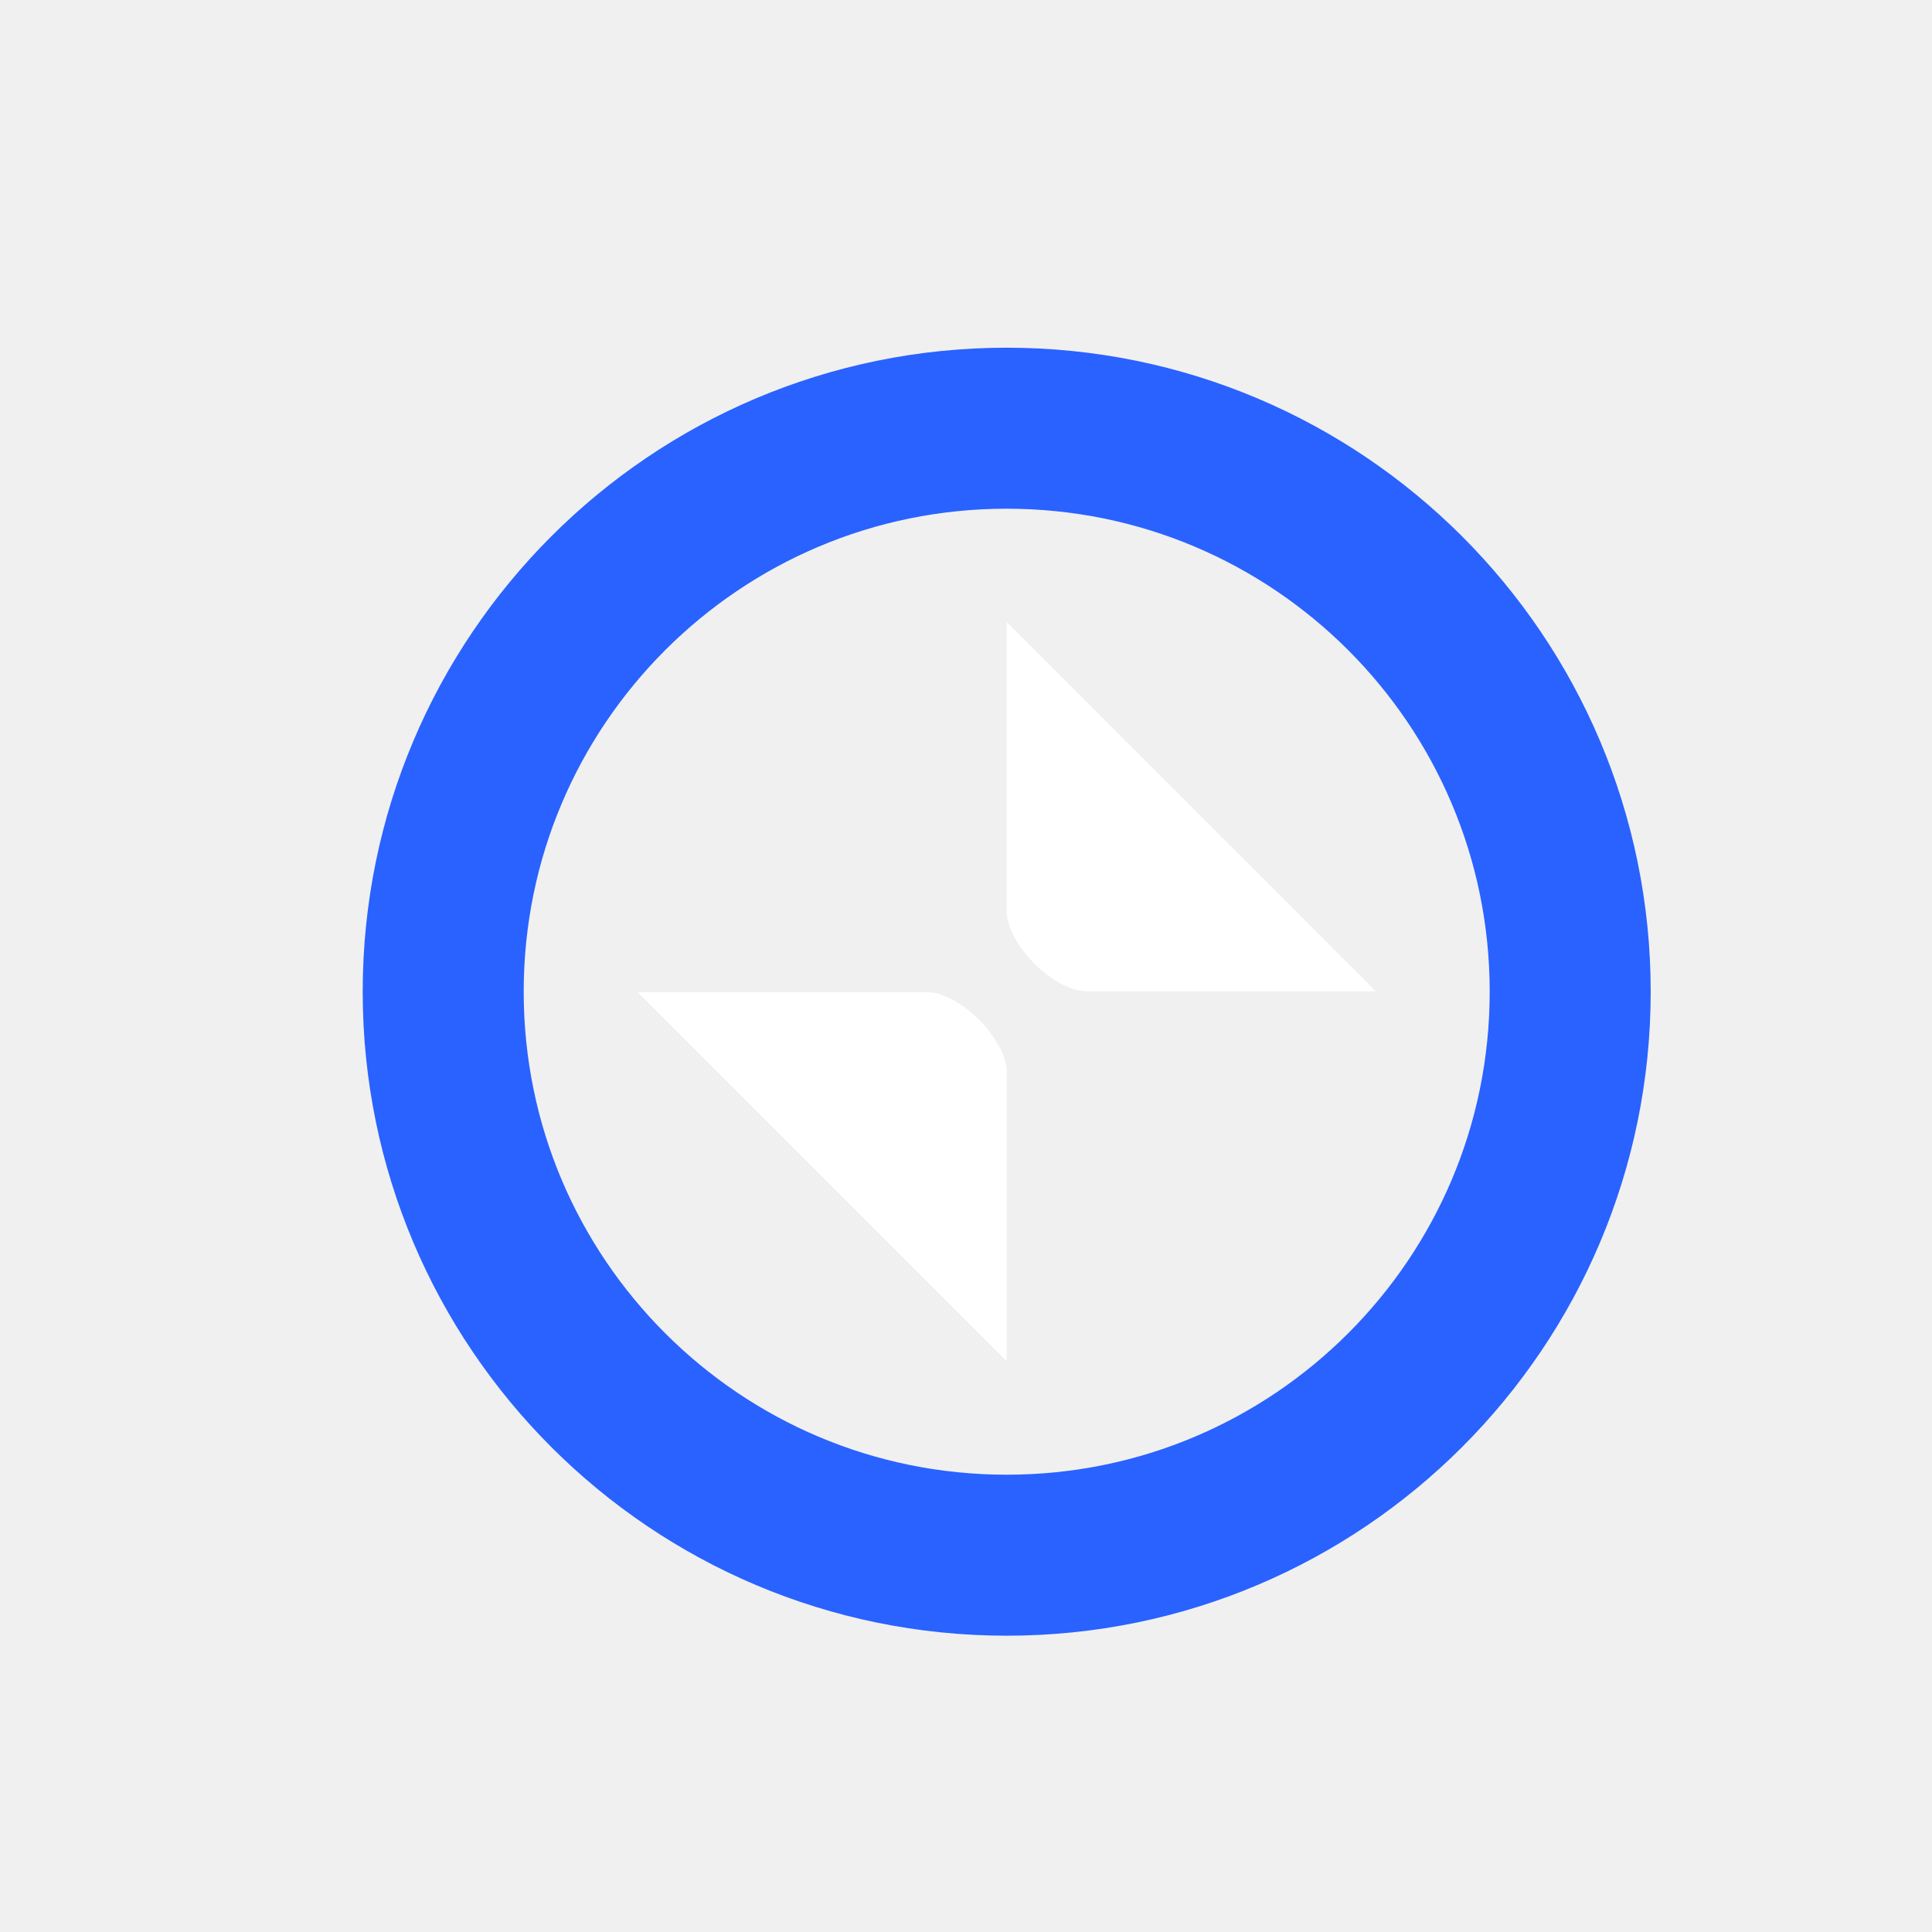
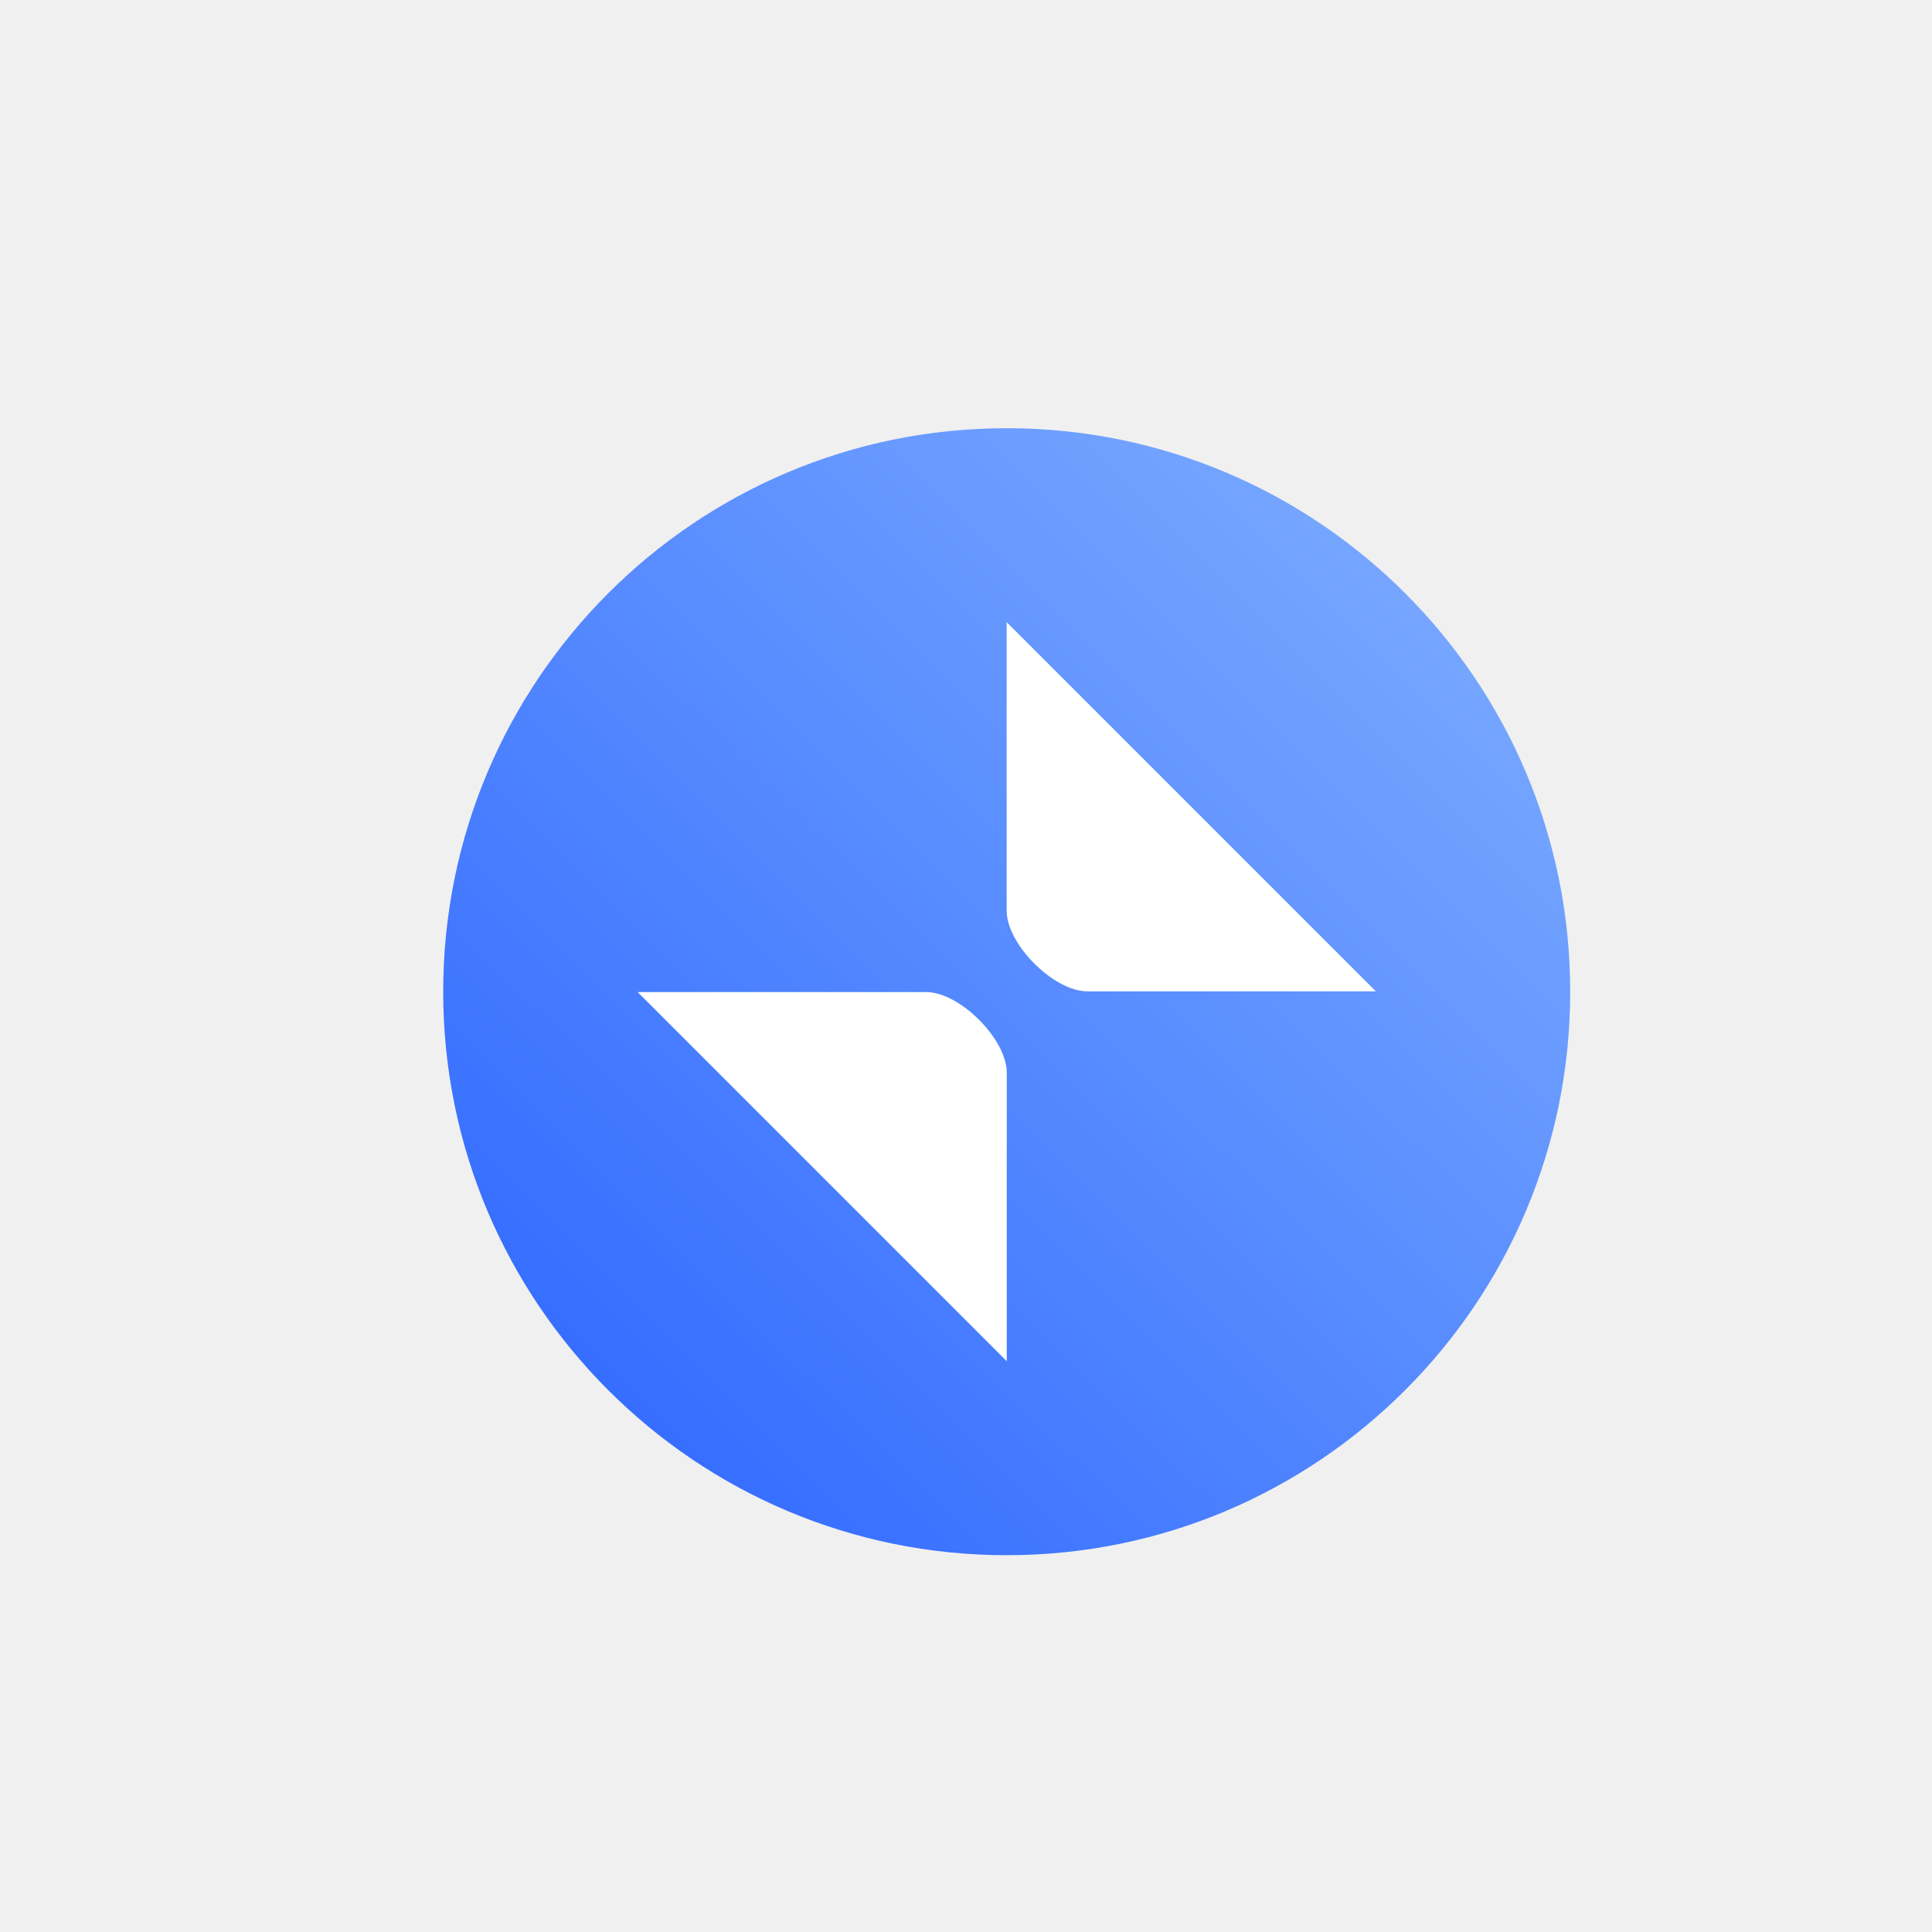
<svg xmlns="http://www.w3.org/2000/svg" xmlns:xlink="http://www.w3.org/1999/xlink" width="24" height="24" id="svg4428" version="1.1">
  <defs id="defs4430">
+     <linearGradient id="linearGradient966">
+       <stop style="stop-color:#2962ff;stop-opacity:1" offset="0" id="stop962" />
+       <stop style="stop-color:#82b1ff;stop-opacity:1" offset="1" id="stop964" />
+     </linearGradient>
+     <linearGradient id="linearGradient909">
+       <stop style="stop-color:#757575;stop-opacity:1" offset="0" id="stop905" />
+       <stop style="stop-color:#bdbdbd;stop-opacity:1" offset="1" id="stop907" />
+     </linearGradient>
    <linearGradient id="linearGradient3868">
      <stop style="stop-color:#5a5a5a;stop-opacity:1;" offset="0" id="stop3870" />
      <stop style="stop-color:#646464;stop-opacity:1;" offset="1" id="stop3872" />
    </linearGradient>
    <linearGradient id="linearGradient3813">
      <stop style="stop-color:#666666;stop-opacity:1;" offset="0" id="stop3815" />
      <stop style="stop-color:#636363;stop-opacity:1;" offset="1" id="stop3817" />
    </linearGradient>
    <linearGradient id="linearGradient3787">
      <stop style="stop-color:#e5e5df;stop-opacity:1;" offset="0" id="stop3789" />
      <stop style="stop-color:#dadad4;stop-opacity:1;" offset="1" id="stop3791" />
    </linearGradient>
    <linearGradient id="linearGradient3806-3-5-6">
      <stop style="stop-color:#303030;stop-opacity:1;" offset="0" id="stop3808-6-9-1" />
      <stop style="stop-color:#232323;stop-opacity:1;" offset="1" id="stop3810-4-6-3" />
    </linearGradient>
    <linearGradient xlink:href="#linearGradient3787" id="linearGradient3793" x1="40" y1="1044.362" x2="40" y2="1032.362" gradientUnits="userSpaceOnUse" />
    <linearGradient xlink:href="#linearGradient3787" id="linearGradient3828" gradientUnits="userSpaceOnUse" x1="40" y1="1044.362" x2="40" y2="1032.362" gradientTransform="matrix(1.166667,0,0,1.076923,-6.5,-80.33555)" />
    <linearGradient xlink:href="#linearGradient3787-8" id="linearGradient3835" gradientUnits="userSpaceOnUse" gradientTransform="matrix(1.166667,0,0,1.076923,-35.5,-1105.698)" x1="40" y1="1044.362" x2="40" y2="1032.362" />
    <linearGradient xlink:href="#linearGradient3787-8" id="linearGradient3835-4" gradientUnits="userSpaceOnUse" gradientTransform="matrix(1.166667,0,0,1.076923,-35.5,-1105.698)" x1="40" y1="1044.362" x2="40" y2="1032.362" />
    <linearGradient id="linearGradient3787-8">
      <stop style="stop-color:#f5f5ee;stop-opacity:1;" offset="0" id="stop3789-2" />
      <stop style="stop-color:#e6e6df;stop-opacity:1;" offset="1" id="stop3791-6" />
    </linearGradient>
    <linearGradient xlink:href="#linearGradient3787-8" id="linearGradient3835-3" gradientUnits="userSpaceOnUse" gradientTransform="matrix(1.166667,0,0,1.076923,-35.5,-1105.698)" x1="40" y1="1044.362" x2="40" y2="1032.362" />
    <linearGradient id="linearGradient3787-7">
      <stop style="stop-color:#f5f5ee;stop-opacity:1;" offset="0" id="stop3789-3" />
      <stop style="stop-color:#e6e6e0;stop-opacity:1;" offset="1" id="stop3791-3" />
    </linearGradient>
    <linearGradient xlink:href="#linearGradient3787" id="linearGradient3807" x1="11" y1="15.75" x2="11" y2="8.25" gradientUnits="userSpaceOnUse" />
    <linearGradient xlink:href="#linearGradient3813" id="linearGradient3819" x1="29.5" y1="15.2" x2="29.5" y2="8.8" gradientUnits="userSpaceOnUse" />
    <linearGradient xlink:href="#linearGradient4231" id="linearGradient3807-1" x1="10" y1="7" x2="10" y2="15.889" gradientUnits="userSpaceOnUse" />
    <linearGradient id="linearGradient4231">
      <stop id="stop4233" offset="0" style="stop-color:#e7e7e1;stop-opacity:1;" />
      <stop id="stop4239" offset="1" style="stop-color:#dadad3;stop-opacity:1;" />
    </linearGradient>
    <linearGradient xlink:href="#linearGradient4231-1" id="linearGradient3807-1-1" x1="10" y1="15.889" x2="10" y2="7" gradientUnits="userSpaceOnUse" />
    <linearGradient id="linearGradient4231-1">
      <stop id="stop4233-6" offset="0" style="stop-color:#e5e5de;stop-opacity:1;" />
      <stop id="stop4239-7" offset="1" style="stop-color:#dadad3;stop-opacity:1;" />
    </linearGradient>
    <linearGradient id="linearGradient4363">
      <stop style="stop-color:#979791;stop-opacity:1;" offset="0" id="stop4365" />
      <stop style="stop-color:#dadad4;stop-opacity:0;" offset="1" id="stop4367" />
    </linearGradient>
    <linearGradient id="linearGradient4363-7">
      <stop style="stop-color:#f5f5ef;stop-opacity:1;" offset="0" id="stop4365-9" />
      <stop style="stop-color:#dadad4;stop-opacity:0;" offset="1" id="stop4367-8" />
    </linearGradient>
    <linearGradient xlink:href="#linearGradient4231-7" id="linearGradient4361" gradientUnits="userSpaceOnUse" gradientTransform="matrix(1.1875,0,0,1,-41.25,0)" x1="248.632" y1="79" x2="248.632" y2="58" />
    <linearGradient id="linearGradient4231-7">
      <stop id="stop4233-4" offset="0" style="stop-color:#e6e6df;stop-opacity:1;" />
      <stop id="stop4239-8" offset="1" style="stop-color:#d1d1ca;stop-opacity:1;" />
    </linearGradient>
    <linearGradient xlink:href="#linearGradient4231-7" id="linearGradient3127" gradientUnits="userSpaceOnUse" gradientTransform="matrix(1.1875,0,0,1,-262.25,-55.99998)" x1="248.632" y1="79" x2="248.632" y2="58" />
    <linearGradient xlink:href="#linearGradient4231-7" id="linearGradient3154" gradientUnits="userSpaceOnUse" gradientTransform="matrix(1.1875,0,0,1,-262.25,-55.99998)" x1="248.632" y1="79" x2="248.632" y2="58" />
    <linearGradient xlink:href="#linearGradient4231-7" id="linearGradient3159" gradientUnits="userSpaceOnUse" gradientTransform="matrix(1.1875,0,0,1,-249.25,-54.99998)" x1="248.632" y1="79" x2="248.632" y2="58" />
    <linearGradient xlink:href="#linearGradient4231-7-9" id="linearGradient3159-0" gradientUnits="userSpaceOnUse" gradientTransform="matrix(1.1875,0,0,1,-262.25,-55.99998)" x1="248.632" y1="79" x2="248.632" y2="58" />
    <linearGradient id="linearGradient4231-7-9">
      <stop id="stop4233-4-2" offset="0" style="stop-color:#e6e6df;stop-opacity:1;" />
      <stop id="stop4239-8-9" offset="1" style="stop-color:#d1d1ca;stop-opacity:1;" />
    </linearGradient>
    <linearGradient id="linearGradient4231-5">
      <stop id="stop4233-41" offset="0" style="stop-color:#e5e5de;stop-opacity:1;" />
      <stop id="stop4239-73" offset="1" style="stop-color:#dadad3;stop-opacity:1;" />
    </linearGradient>
    <linearGradient xlink:href="#linearGradient4231-7-7" id="linearGradient3159-1" gradientUnits="userSpaceOnUse" gradientTransform="matrix(1.1875,0,0,1,-262.25,-55.99998)" x1="248.632" y1="79" x2="248.632" y2="58" />
    <linearGradient id="linearGradient4231-7-7">
      <stop id="stop4233-4-7" offset="0" style="stop-color:#e6e6df;stop-opacity:1;" />
      <stop id="stop4239-8-2" offset="1" style="stop-color:#d1d1ca;stop-opacity:1;" />
    </linearGradient>
    <linearGradient xlink:href="#linearGradient4231-73" id="linearGradient3807-1-7" x1="10" y1="15.889" x2="10" y2="7" gradientUnits="userSpaceOnUse" />
    <linearGradient id="linearGradient4231-73">
      <stop id="stop4233-1" offset="0" style="stop-color:#e5e5de;stop-opacity:1;" />
      <stop id="stop4239-85" offset="1" style="stop-color:#dadad3;stop-opacity:1;" />
    </linearGradient>
+     <linearGradient xlink:href="#linearGradient909" id="linearGradient960" x1="319.284" y1="-210.447" x2="333.222" y2="-224.42" gradientUnits="userSpaceOnUse" />
+     <linearGradient xlink:href="#linearGradient966" id="linearGradient968" x1="319.222" y1="-210.382" x2="333.179" y2="-224.41" gradientUnits="userSpaceOnUse" />
  </defs>
  <g id="layer1" transform="translate(0,-1098.52)">
    <g id="4" transform="translate(86.4,-3.2)" />
    <g transform="translate(-308.4944,1319.477)" style="display:inline" id="hover-center">
      <rect style="opacity:0;fill:#000000;fill-opacity:1;stroke:none;stroke-width:0.474;stroke-linejoin:miter;stroke-miterlimit:4;stroke-dasharray:none;stroke-opacity:1;paint-order:markers stroke fill" id="rect1579-4-9" width="16" height="16" x="313" y="-216.638" ry="1.6930764e-05" />
      <g transform="translate(-5.22207,8.780283)" id="titlebutton-restore-hover-1-7-3">
-         <path style="fill:none;fill-opacity:1;fill-rule:evenodd;stroke:#2962ff;stroke-opacity:1;stroke-width:2;stroke-miterlimit:4;stroke-dasharray:none" d="m 326.222,-210.418 c 3.866,0 7,-3.134 7,-7 0,-3.866 -3.134,-7 -7,-7 -3.866,0 -7,3.134 -7,7 0,3.866 3.134,7 7,7" id="path1005-4-6" />
+         <path style="fill:url(#linearGradient968);fill-opacity:1;fill-rule:evenodd;stroke:none;stroke-opacity:1;stroke-width:2;stroke-miterlimit:4;stroke-dasharray:none" d="m 326.222,-210.418 c 3.866,0 7,-3.134 7,-7 0,-3.866 -3.134,-7 -7,-7 -3.866,0 -7,3.134 -7,7 0,3.866 3.134,7 7,7" id="path1005-4-6" />
        <g id="g1846-43-8" transform="translate(0.00779,0.077375)" style="fill:#ffffff;fill-opacity:1">
          <path style="opacity:1;fill:#ffffff;fill-opacity:1;stroke:none;stroke-width:2;stroke-linecap:round;stroke-linejoin:round;stroke-miterlimit:4;stroke-dasharray:none;stroke-opacity:1" d="m 326.214,-222.086 v 3.586 c 0,0.415 0.585,1 1,1 h 3.586 z" id="path1031-0-0" />
          <path id="path1838-7-2" d="m 326.215,-212.905 v -3.586 c 0,-0.415 -0.585,-1 -1,-1 h -3.586 z" style="opacity:1;fill:#ffffff;fill-opacity:1;stroke:none;stroke-width:2;stroke-linecap:round;stroke-linejoin:round;stroke-miterlimit:4;stroke-dasharray:none;stroke-opacity:1" />
        </g>
      </g>
    </g>
-     <g transform="translate(-308.4944,1319.477)" style="display:inline" id="pressed-center">
+     <g transform="translate(-309.0156,1273.093)" style="display:inline" id="pressed-center">
      <rect ry="1.6930764e-05" y="-190.638" x="313" height="16" width="16" id="rect1588-8-1" style="opacity:0;fill:#000000;fill-opacity:1;stroke:none;stroke-width:0.474;stroke-linejoin:miter;stroke-miterlimit:4;stroke-dasharray:none;stroke-opacity:1;paint-order:markers stroke fill" />
      <g transform="translate(-5.22207,8.780283)" id="titlebutton-restore-active-1-6-0">
-         <path style="fill:none;fill-opacity:1;fill-rule:evenodd;stroke:#2962ff;stroke-opacity:1;stroke-width:2;stroke-miterlimit:4;stroke-dasharray:none" d="m 326.222,-184.418 c 3.866,0 7,-3.134 7,-7 0,-3.866 -3.134,-7 -7,-7 -3.866,0 -7,3.134 -7,7 0,3.866 3.134,7 7,7" id="path997-8-5" />
+         <path style="fill:#2962ff;fill-opacity:1;fill-rule:evenodd;stroke:none;stroke-width:2;stroke-miterlimit:4;stroke-dasharray:none;stroke-opacity:1" d="m 326.222,-184.418 c 3.866,0 7,-3.134 7,-7 0,-3.866 -3.134,-7 -7,-7 -3.866,0 -7,3.134 -7,7 0,3.866 3.134,7 7,7" id="path997-8-5" />
        <g transform="translate(0.00779,26.07732)" id="g1857-84-1" style="fill:#2962ff;fill-opacity:1">
-           <path id="path1853-3-1" d="m 326.214,-222.086 v 3.586 c 0,0.415 0.585,1 1,1 h 3.586 z" style="opacity:1;fill:#2962ff;fill-opacity:1;stroke:none;stroke-width:2;stroke-linecap:round;stroke-linejoin:round;stroke-miterlimit:4;stroke-dasharray:none;stroke-opacity:1" />
-           <path style="opacity:1;fill:#2962ff;fill-opacity:1;stroke:none;stroke-width:2;stroke-linecap:round;stroke-linejoin:round;stroke-miterlimit:4;stroke-dasharray:none;stroke-opacity:1" d="m 326.215,-212.905 v -3.586 c 0,-0.415 -0.585,-1 -1,-1 h -3.586 z" id="path1855-1-0" />
+           <path id="path1853-3-1" d="m 326.214,-222.086 v 3.586 c 0,0.415 0.585,1 1,1 h 3.586 z" style="opacity:1;fill:#f7f9ff;fill-opacity:1;stroke:none;stroke-width:2;stroke-linecap:round;stroke-linejoin:round;stroke-miterlimit:4;stroke-dasharray:none;stroke-opacity:1" />
+           <path style="opacity:1;fill:#f7f9ff;fill-opacity:1;stroke:none;stroke-width:2;stroke-linecap:round;stroke-linejoin:round;stroke-miterlimit:4;stroke-dasharray:none;stroke-opacity:1" d="m 326.215,-212.905 v -3.586 c 0,-0.415 -0.585,-1 -1,-1 h -3.586 z" id="path1855-1-0" />
        </g>
      </g>
    </g>
-     <g transform="translate(-307.4496,1295.197)" style="display:inline" id="active-center">
+     <g transform="translate(-268.7443,1319.658)" style="display:inline" id="deactivated-center">
+       <rect ry="1.6930764e-05" y="-216.638" x="293" height="16" width="16" id="rect1577-8-3-0" style="opacity:0;fill:#000000;fill-opacity:1;stroke:none;stroke-width:0.474;stroke-linejoin:miter;stroke-miterlimit:4;stroke-dasharray:none;stroke-opacity:1;paint-order:markers stroke fill" />
+       <g transform="translate(294,-215.6378)" id="titlebutton-close-hover-1-4-0-9" style="stroke:none;enable-background:new">
+         <g transform="translate(-5,-1033.362)" id="g8-5-3-3" style="stroke:none">
+           <path style="opacity:1;fill:#757575;fill-opacity:1;fill-rule:evenodd;stroke:none;stroke-width:2;stroke-miterlimit:4;stroke-dasharray:none;stroke-opacity:1" d="m 12,1047.362 c 3.866,0 7,-3.134 7,-7 0,-3.866 -3.134,-7 -7,-7 -3.866,0 -7,3.134 -7,7 0,3.866 3.134,7 7,7" id="path2-62-0-0-6" />
+         </g>
+       </g>
+     </g>
+     <g transform="translate(-268.6875,1298.828)" style="display:inline" id="inactive-center">
+       <rect ry="1.6930764e-05" y="-216.638" x="293" height="16" width="16" id="rect1577-8-3-2" style="opacity:0;fill:#000000;fill-opacity:1;stroke:none;stroke-width:0.474;stroke-linejoin:miter;stroke-miterlimit:4;stroke-dasharray:none;stroke-opacity:1;paint-order:markers stroke fill" />
+       <g transform="translate(294,-215.6378)" id="titlebutton-close-hover-1-4-0-6" style="stroke:none;enable-background:new">
+         <g transform="translate(-5,-1033.362)" id="g8-5-3-1" style="stroke:none">
+           <path style="opacity:1;fill:#757575;fill-opacity:1;fill-rule:evenodd;stroke:none;stroke-width:2;stroke-miterlimit:4;stroke-dasharray:none;stroke-opacity:1" d="m 12,1047.362 c 3.866,0 7,-3.134 7,-7 0,-3.866 -3.134,-7 -7,-7 -3.866,0 -7,3.134 -7,7 0,3.866 3.134,7 7,7" id="path2-62-0-0-8" />
+         </g>
+       </g>
+     </g>
+     <g transform="translate(-308.6657,1339.149)" style="display:inline" id="active-center">
      <rect style="opacity:0;fill:#000000;fill-opacity:1;stroke:none;stroke-width:0.474;stroke-linejoin:miter;stroke-miterlimit:4;stroke-dasharray:none;stroke-opacity:1;paint-order:markers stroke fill" id="rect1579-4-9-6" width="16" height="16" x="313" y="-216.638" ry="1.6930764e-05" />
      <g transform="translate(-5.22207,8.780283)" id="titlebutton-restore-hover-1-7-3-7">
+         <path style="fill:url(#linearGradient960);fill-opacity:1;fill-rule:evenodd;stroke:none;stroke-width:2;stroke-miterlimit:4;stroke-dasharray:none;stroke-opacity:1" d="m 326.222,-210.418 c 3.866,0 7,-3.134 7,-7 0,-3.866 -3.134,-7 -7,-7 -3.866,0 -7,3.134 -7,7 0,3.866 3.134,7 7,7" id="path1005-4-6-5" />
        <g id="g1846-43-8-3" transform="translate(0.00779,0.077375)" style="fill:#ffffff;fill-opacity:1">
          <path style="opacity:1;fill:#ffffff;fill-opacity:1;stroke:none;stroke-width:2;stroke-linecap:round;stroke-linejoin:round;stroke-miterlimit:4;stroke-dasharray:none;stroke-opacity:1" d="m 326.214,-222.086 v 3.586 c 0,0.415 0.585,1 1,1 h 3.586 z" id="path1031-0-0-5" />
          <path id="path1838-7-2-6" d="m 326.215,-212.905 v -3.586 c 0,-0.415 -0.585,-1 -1,-1 h -3.586 z" style="opacity:1;fill:#ffffff;fill-opacity:1;stroke:none;stroke-width:2;stroke-linecap:round;stroke-linejoin:round;stroke-miterlimit:4;stroke-dasharray:none;stroke-opacity:1" />
        </g>
      </g>
    </g>
-     <g transform="translate(-264.9224,1279.528)" style="display:inline" id="deactivated-center">
-       <rect ry="1.6930764e-05" y="-216.638" x="293" height="16" width="16" id="rect1577-8-3-0" style="opacity:0;fill:#000000;fill-opacity:1;stroke:none;stroke-width:0.474;stroke-linejoin:miter;stroke-miterlimit:4;stroke-dasharray:none;stroke-opacity:1;paint-order:markers stroke fill" />
-       <g transform="translate(294,-215.6378)" id="titlebutton-close-hover-1-4-0-9" style="stroke:none;enable-background:new">
-         <g transform="translate(-5,-1033.362)" id="g8-5-3-3" style="stroke:none">
-           <path style="opacity:0.5;fill:none;fill-opacity:1;fill-rule:evenodd;stroke:#ffffff;stroke-width:2;stroke-miterlimit:4;stroke-dasharray:none;stroke-opacity:1" d="m 12,1047.362 c 3.866,0 7,-3.134 7,-7 0,-3.866 -3.134,-7 -7,-7 -3.866,0 -7,3.134 -7,7 0,3.866 3.134,7 7,7" id="path2-62-0-0-6" />
-         </g>
-       </g>
-     </g>
-     <g transform="translate(-287.4496,1279.197)" style="display:inline" id="inactive-center">
-       <rect ry="1.6930764e-05" y="-216.638" x="293" height="16" width="16" id="rect1577-8-3-2" style="opacity:0;fill:#000000;fill-opacity:1;stroke:none;stroke-width:0.474;stroke-linejoin:miter;stroke-miterlimit:4;stroke-dasharray:none;stroke-opacity:1;paint-order:markers stroke fill" />
-       <g transform="translate(294,-215.6378)" id="titlebutton-close-hover-1-4-0-6" style="stroke:none;enable-background:new">
-         <g transform="translate(-5,-1033.362)" id="g8-5-3-1" style="stroke:none">
-           <path style="opacity:0.5;fill:none;fill-opacity:1;fill-rule:evenodd;stroke:#ffffff;stroke-width:2;stroke-miterlimit:4;stroke-dasharray:none;stroke-opacity:1" d="m 12,1047.362 c 3.866,0 7,-3.134 7,-7 0,-3.866 -3.134,-7 -7,-7 -3.866,0 -7,3.134 -7,7 0,3.866 3.134,7 7,7" id="path2-62-0-0-8" />
-         </g>
-       </g>
-     </g>
  </g>
</svg>
